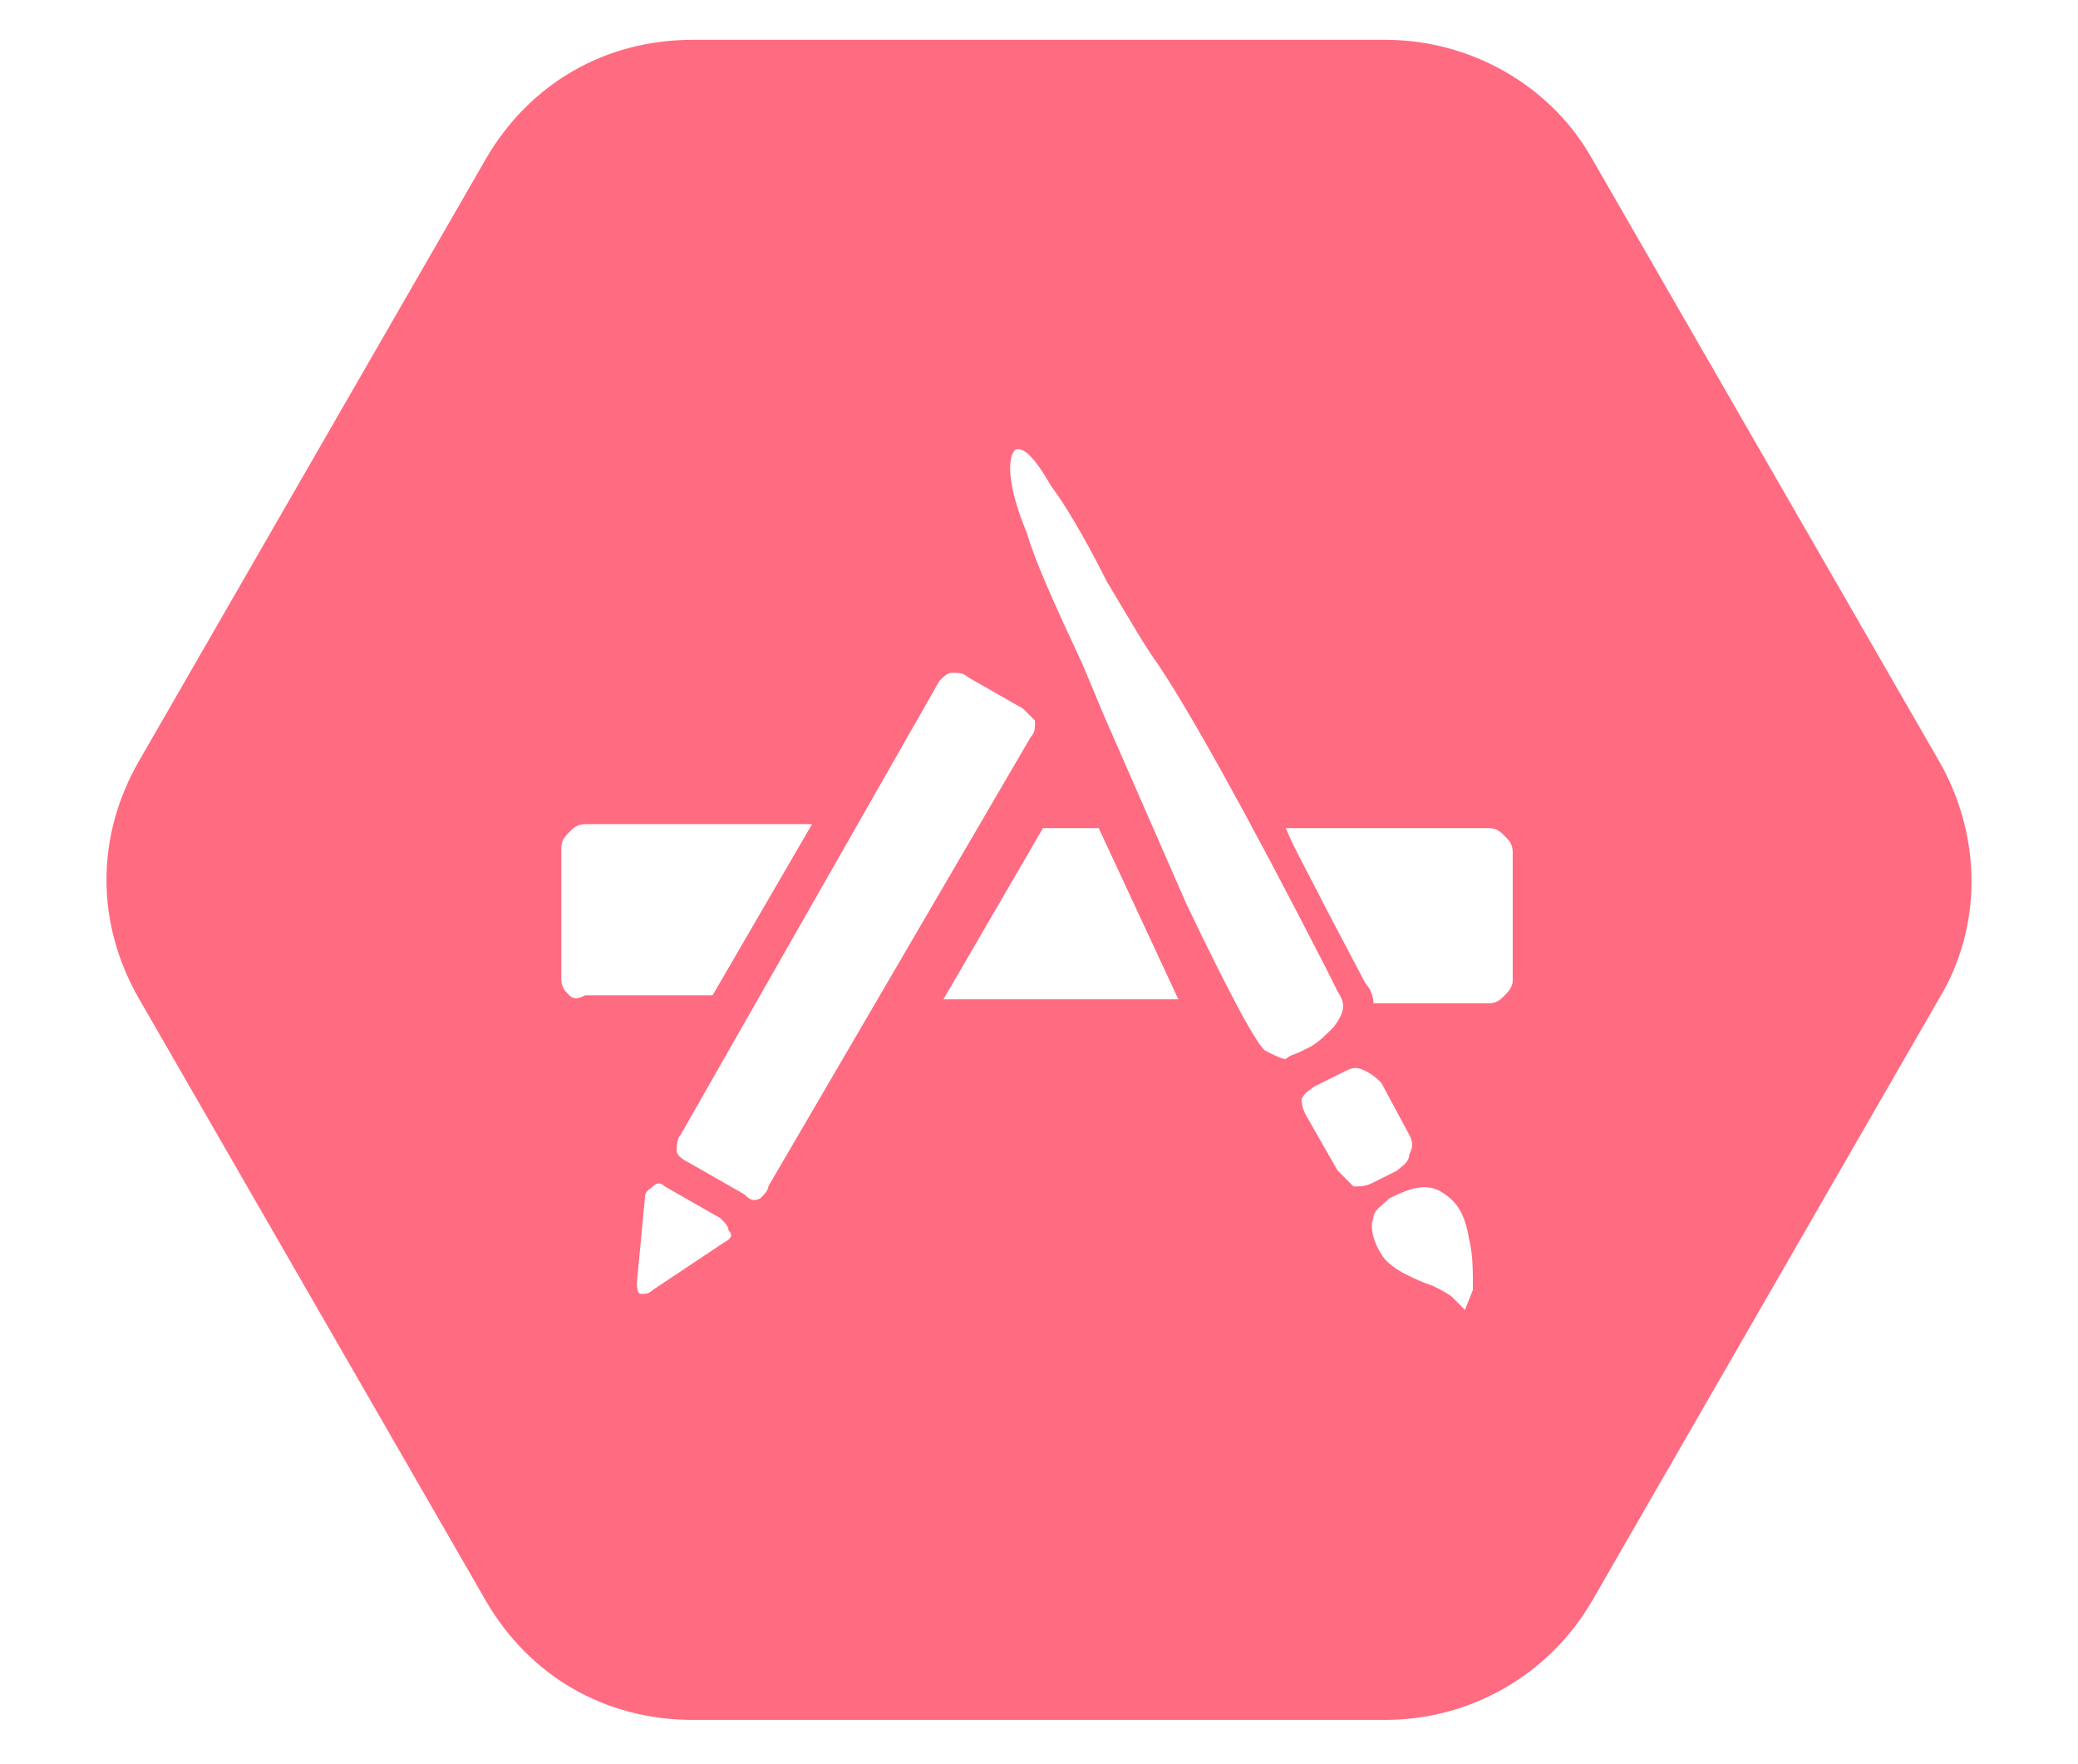
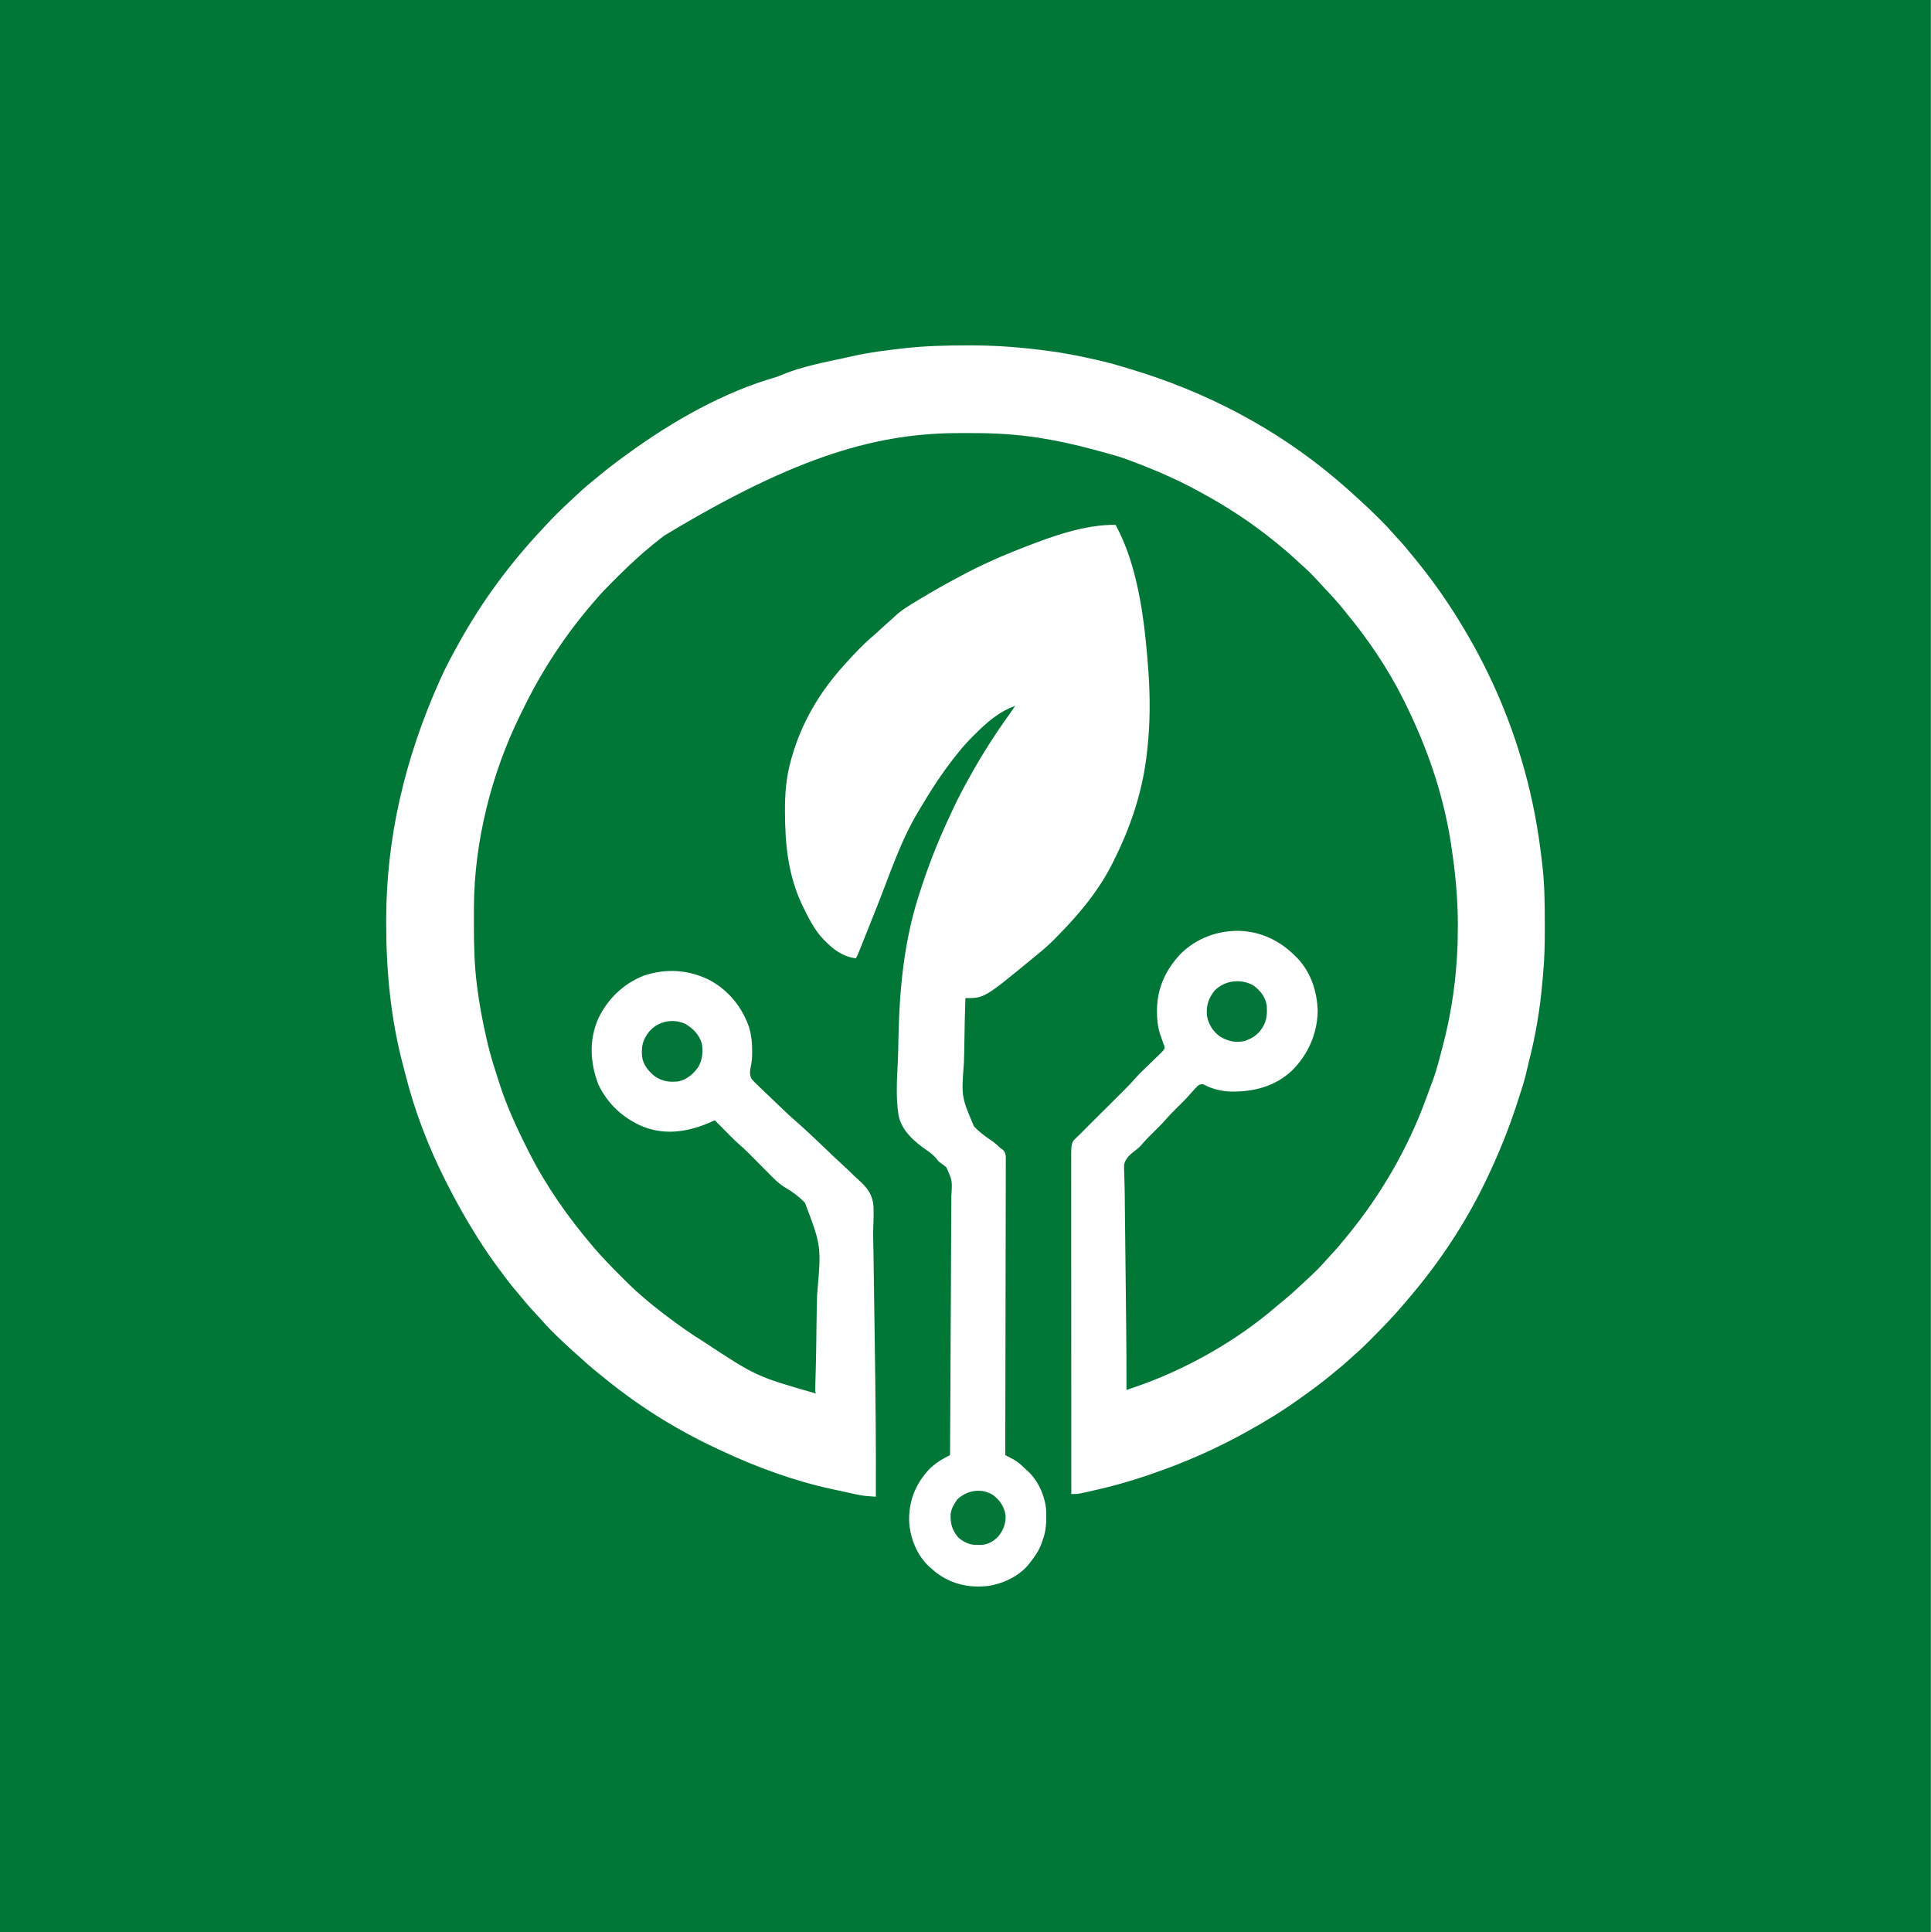
- <svg xmlns="http://www.w3.org/2000/svg" version="1.1" id="Layer_1" x="0px" y="0px" viewBox="0 0 52.2 44.3" style="enable-background:new 0 0 52.2 44.3;" xml:space="preserve">
-   <style type="text/css">
- 	.st0{fill:#FF6B81;}
- </style>
-   <path class="st0" d="M48.7,19.1L40,4c-1-1.8-3-3-5.2-3H17.4c-2.2,0-4.1,1.1-5.2,3L3.5,19.1c-1.1,1.9-1.1,4.1,0,6l8.7,15.1  c1.1,1.9,3,3,5.2,3h17.4c2.1,0,4.1-1.1,5.2-3l8.7-15.1C49.8,23.3,49.8,21,48.7,19.1z M14.3,25c-0.1-0.1-0.2-0.2-0.2-0.4v-3.3  c0-0.2,0.1-0.3,0.2-0.4c0.1-0.1,0.2-0.2,0.4-0.2h5.7L17.9,25h-3.2C14.5,25.1,14.4,25.1,14.3,25z M18.2,31.2l-1.8,1.2  c-0.1,0.1-0.2,0.1-0.3,0.1c-0.1,0-0.1-0.2-0.1-0.3l0.2-2.1c0-0.2,0.1-0.2,0.2-0.3c0.1-0.1,0.2-0.1,0.3,0l1.4,0.8  c0.1,0.1,0.2,0.2,0.2,0.3C18.4,31,18.4,31.1,18.2,31.2z M19.1,30.1c-0.2,0.1-0.3,0-0.4-0.1l-1.4-0.8C17.1,29.1,17,29,17,28.9  s0-0.3,0.1-0.4l6.5-11.4c0.1-0.1,0.2-0.2,0.3-0.2c0.2,0,0.3,0,0.4,0.1l1.4,0.8c0.1,0.1,0.2,0.2,0.3,0.3c0,0.2,0,0.3-0.1,0.4  l-6.6,11.3C19.3,29.9,19.2,30,19.1,30.1z M23.7,25.1l2.5-4.3h1.4l2,4.3C29.6,25.1,23.7,25.1,23.7,25.1z M31.8,26.4  c-0.2-0.1-0.9-1.4-2-3.7c-0.7-1.6-1.4-3.2-2.1-4.8l-0.5-1.2c-0.7-1.5-1.2-2.6-1.4-3.3c-0.5-1.2-0.5-1.9-0.3-2.1  c0.2-0.1,0.5,0.2,0.9,0.9c0.3,0.4,0.8,1.2,1.4,2.4c0.6,1,1,1.7,1.3,2.1c0.8,1.2,2.2,3.7,4.2,7.6l0.3,0.6c0.2,0.3,0.2,0.5-0.1,0.9  c-0.2,0.2-0.4,0.4-0.6,0.5l-0.2,0.1c-0.2,0.1-0.3,0.1-0.4,0.2C32.2,26.6,32,26.5,31.8,26.4z M33.6,29.4L32.8,28  c-0.1-0.2-0.1-0.3-0.1-0.4c0.1-0.2,0.2-0.2,0.3-0.3l0.8-0.4c0.2-0.1,0.3-0.1,0.5,0s0.3,0.2,0.4,0.3l0.7,1.3c0.1,0.2,0.1,0.3,0,0.5  c0,0.2-0.2,0.3-0.3,0.4l-0.6,0.3c-0.2,0.1-0.3,0.1-0.5,0.1C33.8,29.6,33.7,29.5,33.6,29.4z M36.8,32.9c-0.1-0.1-0.2-0.2-0.3-0.3  s-0.3-0.2-0.5-0.3c-0.3-0.1-0.5-0.2-0.7-0.3c-0.2-0.1-0.5-0.3-0.6-0.5c-0.2-0.3-0.3-0.7-0.2-0.9c0-0.2,0.2-0.3,0.4-0.5l0,0  c0.6-0.3,1-0.4,1.4-0.1c0.3,0.2,0.5,0.5,0.6,1.1c0.1,0.4,0.1,0.8,0.1,1.3L36.8,32.9z M38,24.6c0,0.1,0,0.2-0.2,0.4  c-0.1,0.1-0.2,0.2-0.4,0.2h-2.9c0-0.2-0.1-0.4-0.2-0.5l-1-1.9c-0.4-0.8-0.8-1.5-1-2h5.1c0.2,0,0.3,0.1,0.4,0.2  c0.1,0.1,0.2,0.2,0.2,0.4C38,21.4,38,24.6,38,24.6z" />
+ <svg xmlns="http://www.w3.org/2000/svg" version="1.1" width="2134" height="2135">
+   <path d="M0 0 C704.22 0 1408.44 0 2134 0 C2134 704.55 2134 1409.1 2134 2135 C1429.78 2135 725.56 2135 0 2135 C0 1430.45 0 725.9 0 0 Z " fill="#007637" transform="translate(0,0)" />
+   <path d="M0 0 C1.246 -0.004 2.491 -0.007 3.774 -0.011 C29.146 -0.05 54.321 1.527 79.5 4.625 C80.389 4.733 81.278 4.84 82.193 4.951 C97.387 6.802 112.4 9.111 127.375 12.312 C128.65 12.584 129.924 12.855 131.238 13.134 C145.363 16.157 159.452 19.273 173.231 23.643 C175.677 24.407 178.132 25.134 180.59 25.859 C263.702 50.487 342.077 91.199 408.375 147.312 C408.906 147.76 409.437 148.208 409.984 148.669 C417.292 154.837 424.465 161.129 431.477 167.633 C433.334 169.35 435.203 171.054 437.086 172.742 C443.82 178.797 450.275 185.107 456.688 191.5 C457.96 192.765 457.96 192.765 459.258 194.056 C463.607 198.417 467.808 202.844 471.822 207.514 C474.067 210.114 476.409 212.612 478.75 215.125 C483.866 220.669 488.648 226.433 493.375 232.312 C494.383 233.541 495.392 234.769 496.402 235.996 C513.947 257.343 529.908 279.769 544.375 303.312 C544.759 303.933 545.144 304.554 545.54 305.194 C576.461 355.241 600.576 409.616 616.375 466.312 C616.638 467.245 616.902 468.177 617.173 469.138 C626.149 501.202 632.302 534.101 636.125 567.166 C636.366 569.237 636.618 571.307 636.871 573.377 C639.475 595.128 639.659 616.924 639.685 638.8 C639.687 641.026 639.693 643.253 639.699 645.479 C639.73 662.66 639.285 679.695 637.618 696.81 C637.406 698.995 637.21 701.181 637.027 703.368 C634.49 733.13 629.594 762.427 622.128 791.341 C621.283 794.676 620.518 798.023 619.772 801.382 C617.804 810.19 615.191 818.733 612.363 827.299 C611.439 830.117 610.533 832.939 609.63 835.764 C600.21 865.167 588.749 893.475 575.375 921.312 C574.952 922.198 574.528 923.083 574.092 923.996 C551.655 970.655 522.479 1014.408 488.775 1053.674 C487.367 1055.322 485.971 1056.98 484.578 1058.641 C472.86 1072.554 460.211 1085.562 447.375 1098.438 C446.886 1098.929 446.398 1099.42 445.894 1099.926 C440.771 1105.071 435.613 1110.107 430.1 1114.833 C427.7 1116.892 425.386 1119.041 423.062 1121.188 C418.63 1125.225 414.098 1129.086 409.43 1132.848 C407.192 1134.653 404.97 1136.472 402.758 1138.309 C393.638 1145.85 384.252 1152.906 374.592 1159.739 C372.463 1161.25 370.346 1162.775 368.23 1164.305 C350.351 1177.176 331.633 1188.634 312.375 1199.312 C311.445 1199.832 310.515 1200.351 309.557 1200.886 C276.794 1219.13 242.816 1234.085 207.375 1246.312 C206.311 1246.685 205.248 1247.057 204.152 1247.44 C181.439 1255.371 158.377 1261.698 134.875 1266.812 C133.706 1267.068 132.537 1267.323 131.332 1267.587 C130.243 1267.816 129.154 1268.045 128.031 1268.281 C127.081 1268.482 126.13 1268.682 125.15 1268.889 C122.185 1269.341 119.37 1269.341 116.375 1269.312 C116.352 1221.617 116.334 1173.921 116.324 1126.225 C116.323 1120.592 116.321 1114.96 116.32 1109.327 C116.32 1108.206 116.32 1107.085 116.319 1105.929 C116.315 1087.779 116.307 1069.629 116.298 1051.48 C116.288 1032.852 116.283 1014.225 116.281 995.598 C116.28 984.107 116.275 972.615 116.267 961.124 C116.262 953.241 116.26 945.358 116.261 937.475 C116.262 932.928 116.261 928.382 116.256 923.836 C116.251 919.668 116.251 915.501 116.254 911.333 C116.255 909.831 116.253 908.328 116.25 906.826 C116.204 883.421 116.204 883.421 118.988 878.408 C119.696 877.736 120.403 877.064 121.132 876.372 C121.95 875.562 122.768 874.752 123.61 873.918 C124.523 873.058 125.435 872.198 126.375 871.312 C127.355 870.328 128.33 869.34 129.301 868.347 C132.007 865.585 134.74 862.853 137.484 860.129 C139.303 858.322 141.12 856.512 142.936 854.701 C146.788 850.86 150.643 847.024 154.5 843.188 C158.982 838.729 163.463 834.269 167.939 829.804 C169.716 828.034 171.495 826.267 173.275 824.5 C178.293 819.505 183.209 814.483 187.809 809.093 C190.586 805.937 193.628 803.057 196.656 800.145 C198.006 798.827 199.355 797.509 200.703 796.189 C202.801 794.141 204.903 792.098 207.018 790.068 C209.078 788.086 211.118 786.086 213.156 784.082 C213.796 783.477 214.435 782.871 215.094 782.248 C216.69 780.662 218.125 779.183 219.375 777.312 C219.502 774.606 219.502 774.606 218.375 772.312 C218.005 771.185 217.635 770.057 217.254 768.895 C216.381 766.394 215.506 763.894 214.629 761.395 C211.986 753.216 211.01 745.262 211.062 736.688 C211.067 735.732 211.072 734.776 211.077 733.792 C211.474 709.522 221.104 689.165 237.867 671.719 C255.298 654.96 277.591 646.754 301.624 646.961 C325.505 647.581 346.629 657.613 363.375 674.312 C364.582 675.484 364.582 675.484 365.812 676.68 C381.102 692.447 388.144 713.991 388.688 735.625 C388.249 760.766 378.053 783.538 360.375 801.312 C341.724 818.851 318.21 824.904 293.121 824.598 C282.741 824.254 272.307 821.953 263.137 816.949 C260.788 816.1 259.676 816.385 257.375 817.312 C255.639 818.648 255.639 818.648 254.062 820.375 C253.53 820.923 252.998 821.471 252.449 822.035 C251.256 823.345 250.073 824.665 248.918 826.009 C243.405 832.426 237.429 838.315 231.402 844.246 C227.772 847.842 224.204 851.434 220.875 855.312 C216.044 860.941 210.685 866.047 205.402 871.246 C201.723 874.89 198.141 878.523 194.809 882.488 C192.467 885.236 190.079 887.41 187.191 889.574 C181.872 893.696 176.266 898.269 174.761 905.102 C174.608 908.344 174.7 911.499 174.875 914.74 C174.926 916.663 174.978 918.586 175.026 920.509 C175.084 922.616 175.158 924.721 175.235 926.827 C175.394 931.511 175.448 936.194 175.482 940.88 C175.488 941.709 175.495 942.538 175.501 943.393 C175.513 945.113 175.526 946.834 175.538 948.554 C175.574 953.098 175.627 957.642 175.68 962.186 C175.702 964.094 175.724 966.002 175.745 967.91 C175.762 969.354 175.762 969.354 175.779 970.828 C175.836 975.879 175.892 980.929 175.947 985.98 C176.112 1000.935 176.279 1015.89 176.448 1030.845 C176.579 1042.495 176.709 1054.145 176.837 1065.796 C176.892 1070.784 176.947 1075.773 177.005 1080.761 C177.287 1105.279 177.44 1129.792 177.375 1154.312 C178.71 1153.865 180.045 1153.417 181.38 1152.97 C182.123 1152.72 182.866 1152.471 183.632 1152.214 C241.407 1132.728 298.407 1100.816 344.469 1060.82 C347.225 1058.442 350.035 1056.152 352.875 1053.875 C358.714 1049.119 364.202 1044.024 369.696 1038.878 C371.392 1037.297 373.098 1035.727 374.809 1034.16 C382.672 1026.957 390.379 1019.733 397.336 1011.633 C399.41 1009.272 401.54 1006.973 403.685 1004.677 C409.522 998.424 415.038 992.002 420.375 985.312 C421.296 984.183 422.218 983.054 423.141 981.926 C458.614 938.367 487.855 887.99 507.375 835.312 C507.898 833.919 508.421 832.526 508.945 831.133 C510.419 827.201 511.864 823.26 513.285 819.309 C514.003 817.335 514.74 815.369 515.496 813.41 C520.054 801.319 523.132 788.805 526.375 776.312 C526.739 774.929 526.739 774.929 527.111 773.518 C535.177 742.863 540.331 710.953 542.375 679.312 C542.461 678.021 542.547 676.73 542.636 675.399 C543.36 663.951 543.578 652.532 543.562 641.062 C543.562 640.149 543.561 639.236 543.56 638.296 C543.496 609.603 540.68 581.645 536.375 553.312 C536.234 552.359 536.094 551.406 535.949 550.424 C535.202 545.363 534.342 540.336 533.375 535.312 C533.194 534.363 533.013 533.413 532.827 532.434 C523.399 483.776 506.467 437.623 484.375 393.312 C483.922 392.402 483.468 391.491 483.001 390.552 C465.856 356.369 444.163 324.452 419.79 295.032 C418.53 293.501 417.291 291.953 416.055 290.402 C410.109 282.953 403.628 276.065 397.09 269.141 C394.53 266.412 392.016 263.643 389.5 260.875 C383.519 254.342 377.416 248.123 370.695 242.352 C368.335 240.277 366.036 238.148 363.74 236.003 C357.487 230.166 351.064 224.649 344.375 219.312 C343.245 218.392 342.116 217.47 340.988 216.547 C315.051 195.426 286.831 177.123 257.375 161.312 C256.523 160.85 255.671 160.388 254.792 159.912 C231.124 147.104 206.594 136.657 181.375 127.312 C180.464 126.968 179.553 126.623 178.614 126.268 C171.874 123.749 165.063 121.71 158.125 119.812 C156.599 119.389 156.599 119.389 155.043 118.957 C151.823 118.066 148.6 117.187 145.375 116.312 C144.177 115.986 142.978 115.66 141.744 115.324 C122.505 110.133 103.116 105.708 83.438 102.562 C81.732 102.283 81.732 102.283 79.992 101.998 C55.314 98.243 30.652 96.801 5.721 96.921 C2.154 96.938 -1.412 96.928 -4.978 96.911 C-94.59 96.546 -184.141 119.895 -333.625 210.312 C-334.749 211.181 -335.874 212.048 -337 212.914 C-343.2 217.703 -349.261 222.626 -355.188 227.75 C-355.74 228.227 -356.292 228.703 -356.861 229.195 C-367.382 238.38 -377.475 247.995 -387.33 257.887 C-389.017 259.579 -390.709 261.266 -392.402 262.953 C-398.024 268.571 -403.496 274.236 -408.625 280.312 C-409.598 281.431 -410.572 282.548 -411.547 283.664 C-442.652 319.57 -468.944 359.581 -489.66 402.329 C-490.658 404.38 -491.675 406.422 -492.691 408.465 C-524.528 473.182 -543.556 548.692 -543.828 620.941 C-543.835 622.198 -543.842 623.454 -543.849 624.749 C-543.867 628.791 -543.874 632.833 -543.875 636.875 C-543.875 637.565 -543.876 638.255 -543.876 638.966 C-543.884 661.524 -543.43 683.904 -540.625 706.312 C-540.494 707.361 -540.494 707.361 -540.361 708.431 C-537.85 728.275 -534.163 747.83 -529.625 767.312 C-529.308 768.693 -529.308 768.693 -528.985 770.102 C-526.11 782.533 -522.458 794.651 -518.458 806.764 C-517.718 809.029 -517.003 811.3 -516.301 813.578 C-508.212 839.422 -496.799 864.177 -484.625 888.312 C-484.133 889.293 -483.64 890.274 -483.133 891.284 C-464.205 928.787 -439.998 963.24 -412.812 995.188 C-412.157 995.962 -412.157 995.962 -411.489 996.752 C-402.345 1007.43 -392.578 1017.526 -382.624 1027.444 C-380.859 1029.204 -379.099 1030.969 -377.34 1032.734 C-371.604 1038.474 -365.831 1044.076 -359.625 1049.312 C-358.541 1050.261 -357.459 1051.212 -356.379 1052.164 C-347.434 1059.966 -338.126 1067.203 -328.625 1074.312 C-327.855 1074.893 -327.084 1075.474 -326.291 1076.072 C-315.356 1084.308 -304.235 1092.062 -292.625 1099.312 C-291.609 1099.955 -291.609 1099.955 -290.572 1100.61 C-231.869 1139.315 -231.869 1139.315 -165.625 1158.312 C-165.955 1157.652 -166.285 1156.993 -166.625 1156.312 C-166.655 1153.871 -166.621 1151.463 -166.541 1149.025 C-166.521 1148.265 -166.5 1147.504 -166.479 1146.721 C-166.434 1145.048 -166.386 1143.375 -166.337 1141.703 C-166.201 1137.047 -166.084 1132.392 -165.967 1127.736 C-165.942 1126.74 -165.917 1125.745 -165.891 1124.719 C-165.549 1110.785 -165.393 1096.849 -165.233 1082.912 C-165.098 1071.587 -164.896 1060.27 -164.537 1048.95 C-159.846 995.485 -159.846 995.485 -177.886 947.627 C-184.244 940.941 -191.461 935.437 -199.455 930.855 C-205.547 927.337 -210.596 922.485 -215.527 917.508 C-216.182 916.85 -216.836 916.193 -217.51 915.515 C-218.187 914.83 -218.865 914.144 -219.562 913.438 C-220.649 912.345 -220.649 912.345 -221.758 911.231 C-224.82 908.152 -227.877 905.067 -230.935 901.982 C-233.183 899.715 -235.435 897.451 -237.688 895.188 C-238.365 894.502 -239.042 893.816 -239.74 893.11 C-243.61 889.221 -247.594 885.546 -251.748 881.963 C-254.498 879.545 -257.082 876.981 -259.656 874.379 C-260.438 873.595 -260.438 873.595 -261.236 872.795 C-262.868 871.157 -264.497 869.516 -266.125 867.875 C-267.245 866.75 -268.364 865.626 -269.484 864.502 C-272.201 861.775 -274.914 859.045 -277.625 856.312 C-278.72 856.809 -279.815 857.305 -280.943 857.817 C-304.648 868.53 -330.52 873.305 -355.664 863.836 C-378.147 854.834 -395.909 838.632 -406.312 816.73 C-415.354 793.185 -416.785 768.361 -406.828 744.848 C-396.693 722.781 -378.928 705.515 -356.344 696.562 C-331.827 688.322 -307.521 689.64 -284.098 701.027 C-262.526 712.386 -247.621 730.861 -239.633 753.766 C-237.225 762.241 -236.306 770.13 -236.375 778.938 C-236.367 779.903 -236.36 780.869 -236.352 781.863 C-236.365 787.107 -236.731 791.855 -237.85 796.991 C-238.822 801.999 -239.381 805.783 -237.072 810.455 C-234.586 813.446 -231.911 816.085 -229.039 818.691 C-228.02 819.679 -227.005 820.671 -225.994 821.666 C-223.336 824.262 -220.628 826.799 -217.905 829.327 C-215.162 831.892 -212.473 834.512 -209.777 837.127 C-202.913 843.759 -196.023 850.365 -188.823 856.635 C-184.585 860.331 -180.43 864.11 -176.297 867.924 C-175.508 868.652 -174.718 869.381 -173.904 870.131 C-166.639 876.858 -159.472 883.685 -152.336 890.55 C-147.562 895.138 -142.759 899.684 -137.868 904.148 C-133.103 908.499 -128.443 912.942 -123.835 917.458 C-122.085 919.141 -120.303 920.791 -118.487 922.402 C-108.871 930.975 -103.014 938.914 -102.212 951.905 C-101.92 959.535 -102.198 967.161 -102.473 974.788 C-102.752 983.316 -102.489 991.837 -102.299 1000.365 C-102.192 1005.481 -102.124 1010.598 -102.054 1015.714 C-102.024 1017.848 -101.994 1019.982 -101.964 1022.115 C-101.949 1023.193 -101.933 1024.271 -101.918 1025.381 C-101.87 1028.762 -101.822 1032.143 -101.774 1035.525 C-101.603 1047.471 -101.434 1059.418 -101.268 1071.365 C-101.133 1081.055 -100.994 1090.746 -100.852 1100.436 C-100.011 1157.731 -99.366 1215.011 -99.625 1272.312 C-101.713 1272.16 -103.801 1272.005 -105.888 1271.849 C-107.051 1271.763 -108.213 1271.677 -109.411 1271.588 C-112.826 1271.295 -116.113 1270.792 -119.465 1270.078 C-121.195 1269.716 -121.195 1269.716 -122.96 1269.346 C-124.149 1269.087 -125.338 1268.829 -126.562 1268.562 C-127.827 1268.293 -129.091 1268.024 -130.393 1267.746 C-134.139 1266.943 -137.882 1266.128 -141.625 1265.312 C-143.602 1264.892 -145.578 1264.471 -147.555 1264.051 C-189.923 1254.898 -231.435 1239.718 -270.625 1221.312 C-271.587 1220.864 -272.549 1220.416 -273.54 1219.955 C-288.543 1212.947 -303.232 1205.504 -317.625 1197.312 C-318.405 1196.871 -319.185 1196.429 -319.988 1195.974 C-349.484 1179.128 -377.744 1159.4 -403.888 1137.745 C-406.387 1135.684 -408.915 1133.658 -411.438 1131.625 C-416.043 1127.856 -420.454 1123.905 -424.824 1119.867 C-427.006 1117.877 -429.208 1115.928 -431.438 1113.992 C-435.696 1110.278 -439.829 1106.441 -443.938 1102.562 C-444.677 1101.865 -445.416 1101.168 -446.177 1100.449 C-453.943 1093.098 -461.681 1085.74 -468.625 1077.594 C-470.794 1075.12 -473.034 1072.723 -475.286 1070.325 C-480.539 1064.731 -485.596 1059.066 -490.395 1053.07 C-492.405 1050.585 -494.467 1048.154 -496.554 1045.734 C-503.308 1037.881 -509.503 1029.663 -515.625 1021.312 C-516.159 1020.589 -516.693 1019.865 -517.244 1019.119 C-525.121 1008.435 -532.565 997.553 -539.625 986.312 C-540.151 985.478 -540.678 984.643 -541.22 983.783 C-552.98 965.096 -563.63 946.001 -573.625 926.312 C-574.184 925.212 -574.743 924.112 -575.318 922.979 C-594.255 885.421 -609.821 845.092 -619.894 804.238 C-620.606 801.389 -621.36 798.556 -622.129 795.723 C-635.873 744.295 -640.873 690.474 -640.812 637.375 C-640.812 636.302 -640.811 635.229 -640.81 634.124 C-640.643 545.714 -621.018 458.294 -581.625 370.312 C-581.193 369.353 -580.761 368.394 -580.316 367.405 C-574.404 354.351 -567.621 341.813 -560.625 329.312 C-560.136 328.433 -559.648 327.554 -559.144 326.647 C-534.451 282.282 -503.957 241.098 -469.245 204.05 C-467.53 202.211 -465.831 200.358 -464.133 198.504 C-455.68 189.318 -446.842 180.663 -437.667 172.201 C-435.709 170.39 -433.764 168.565 -431.824 166.734 C-425.926 161.18 -419.967 155.799 -413.637 150.734 C-411.346 148.892 -409.083 147.03 -406.832 145.141 C-396.409 136.413 -385.657 128.254 -374.625 120.312 C-373.919 119.8 -373.213 119.287 -372.486 118.759 C-324.189 83.702 -267.395 51.382 -209.703 34.953 C-207.256 34.199 -204.964 33.167 -202.629 32.12 C-181.223 23.497 -157.297 18.734 -134.777 13.987 C-131.824 13.355 -128.88 12.688 -125.938 12.008 C-107.366 7.796 -88.532 5.422 -69.625 3.312 C-68.483 3.184 -68.483 3.184 -67.318 3.053 C-44.9 0.564 -22.546 0.032 0 0 Z " fill="#FEFEFE" transform="translate(1067.625,381.6875)" />
+   <path d="M0 0 C6.026 11.347 10.956 22.803 15 35 C15.255 35.768 15.51 36.536 15.772 37.327 C28.379 76.237 32.995 118.368 36 159 C36.072 159.954 36.144 160.908 36.218 161.892 C38.243 190.321 38.22 219.686 35 248 C34.903 248.926 34.807 249.852 34.708 250.806 C30.243 293.248 17.025 332.996 -2 371 C-2.605 372.223 -2.605 372.223 -3.223 373.47 C-18.426 404.029 -40.639 430.624 -64.549 454.725 C-65.958 456.146 -67.363 457.57 -68.768 458.995 C-74.868 465.102 -81.244 470.635 -88 476 C-89.243 477.024 -90.485 478.051 -91.723 479.082 C-145.139 523 -145.139 523 -166 523 C-166.576 539.301 -166.971 555.595 -167.163 571.904 C-167.257 579.481 -167.405 587.049 -167.69 594.622 C-170.517 631.994 -170.517 631.994 -156.497 664.826 C-150.533 671.044 -143.787 676.137 -136.628 680.884 C-133.151 683.268 -130.043 686.093 -127 689 C-126.152 689.585 -125.305 690.169 -124.431 690.771 C-120.911 694.351 -121.395 698.62 -121.355 703.387 C-121.369 704.672 -121.384 705.957 -121.399 707.281 C-121.397 708.663 -121.392 710.045 -121.386 711.427 C-121.375 715.224 -121.395 719.021 -121.42 722.818 C-121.441 726.912 -121.434 731.007 -121.43 735.102 C-121.428 742.196 -121.443 749.29 -121.471 756.384 C-121.512 766.641 -121.525 776.898 -121.531 787.155 C-121.542 803.796 -121.576 820.437 -121.623 837.077 C-121.669 853.243 -121.704 869.409 -121.725 885.574 C-121.727 886.571 -121.728 887.567 -121.729 888.594 C-121.736 893.592 -121.742 898.59 -121.748 903.589 C-121.8 945.059 -121.888 986.53 -122 1028 C-121.124 1028.453 -120.248 1028.906 -119.345 1029.373 C-118.187 1029.982 -117.029 1030.591 -115.836 1031.219 C-114.692 1031.816 -113.548 1032.414 -112.369 1033.029 C-107.248 1036.025 -103.204 1039.856 -99 1044 C-98.376 1044.552 -97.752 1045.103 -97.109 1045.672 C-85.573 1056.169 -78.072 1073.156 -76.779 1088.649 C-76.278 1100.728 -76.58 1111.638 -81 1123 C-81.362 1124.031 -81.724 1125.062 -82.098 1126.125 C-84.937 1133.67 -88.997 1139.719 -94 1146 C-94.471 1146.636 -94.941 1147.271 -95.426 1147.926 C-106.03 1161.533 -124.118 1170.062 -140.895 1172.586 C-162.725 1175.019 -182.046 1170.495 -199.5 1156.938 C-201.015 1155.642 -202.516 1154.331 -204 1153 C-204.61 1152.483 -205.219 1151.966 -205.848 1151.434 C-219.588 1138.946 -227.117 1119.601 -228.215 1101.449 C-228.752 1080.748 -222.403 1062.629 -209 1047 C-208.386 1046.274 -207.773 1045.549 -207.141 1044.801 C-200.546 1037.628 -191.705 1032.263 -183 1028 C-182.725 988.458 -182.514 948.915 -182.387 909.372 C-182.372 904.701 -182.357 900.03 -182.341 895.358 C-182.336 893.964 -182.336 893.964 -182.331 892.54 C-182.279 877.494 -182.185 862.448 -182.074 847.403 C-181.962 831.958 -181.895 816.513 -181.871 801.067 C-181.854 791.541 -181.803 782.015 -181.705 772.489 C-181.641 765.952 -181.622 759.415 -181.638 752.877 C-181.646 749.107 -181.634 745.341 -181.57 741.572 C-180.472 724.741 -180.472 724.741 -187.034 710.09 C-189.542 707.813 -192.218 705.934 -195 704 C-197.052 701.752 -197.052 701.752 -198.72 699.629 C-201.554 696.307 -204.621 693.937 -208.219 691.484 C-222.076 681.944 -236.724 669.549 -239.953 652.27 C-243.012 633.104 -241.68 613.147 -240.763 593.851 C-240.376 585.536 -240.216 577.22 -240.067 568.898 C-239.075 515.395 -234.276 462.268 -218 411 C-217.806 410.385 -217.612 409.771 -217.413 409.138 C-207.936 379.121 -196.69 350.117 -183.244 321.643 C-182.06 319.127 -180.896 316.602 -179.738 314.074 C-174.052 301.737 -167.637 289.848 -161 278 C-160.501 277.105 -160.001 276.209 -159.487 275.287 C-146.685 252.381 -132.555 230.265 -117.156 209.016 C-115.035 206.049 -113.006 203.045 -111 200 C-126.658 205.578 -139.121 215.527 -151 227 C-151.571 227.551 -152.142 228.101 -152.73 228.668 C-160.695 236.384 -168.222 244.204 -175 253 C-175.933 254.17 -176.866 255.339 -177.801 256.508 C-191.844 274.27 -204.348 293.518 -215.833 313.021 C-216.598 314.318 -217.369 315.612 -218.148 316.901 C-237.997 349.802 -250.224 388.028 -264.449 423.602 C-264.767 424.396 -265.085 425.191 -265.412 426.01 C-268.599 433.981 -271.783 441.953 -274.96 449.928 C-276.152 452.918 -277.344 455.908 -278.537 458.898 C-279.364 460.973 -280.19 463.049 -281.015 465.126 C-281.517 466.383 -282.018 467.64 -282.52 468.898 C-282.953 469.985 -283.385 471.071 -283.831 472.191 C-284.801 474.522 -285.833 476.764 -287 479 C-303.207 477.355 -316.306 465.785 -326.613 453.957 C-334.205 444.552 -339.482 434.336 -344.75 423.5 C-345.293 422.385 -345.836 421.27 -346.396 420.121 C-361.773 387.792 -365.345 353.669 -365.438 318.312 C-365.444 317.315 -365.45 316.318 -365.456 315.29 C-365.531 296.474 -363.961 277.965 -358.75 259.812 C-358.446 258.726 -358.143 257.639 -357.83 256.519 C-346.98 218.518 -327.372 185.328 -301 156 C-300.524 155.467 -300.048 154.935 -299.557 154.386 C-289.646 143.342 -279.362 132.323 -268.02 122.734 C-265.287 120.388 -262.647 117.942 -260 115.5 C-256.01 111.827 -251.998 108.189 -247.883 104.656 C-246.618 103.544 -245.383 102.397 -244.18 101.219 C-236.422 93.796 -227.139 88.528 -218 83 C-216.681 82.2 -216.681 82.2 -215.335 81.384 C-202.668 73.734 -189.818 66.453 -176.767 59.479 C-174.93 58.497 -173.096 57.511 -171.265 56.521 C-149.217 44.605 -126.459 34.584 -103.125 25.5 C-102.377 25.208 -101.63 24.917 -100.859 24.617 C-69.603 12.471 -33.911 -0.465 0 0 Z " fill="#FEFEFE" transform="translate(1233,580)" />
+   <path d="M0 0 C8.566 4.968 14.97 11.771 18.055 21.355 C19.698 30.293 18.796 39.738 14.148 47.625 C8.608 55.447 1.889 61.148 -7.562 63.438 C-17.676 64.575 -25.83 63.473 -34.188 57.59 C-40.96 52.037 -46.48 45.378 -47.867 36.483 C-48.65 28.251 -48.13 20.538 -43.562 13.438 C-43.138 12.743 -42.714 12.048 -42.277 11.332 C-33.024 -2.406 -14.925 -7.058 0 0 Z " fill="#017638" transform="translate(757.5625,1131.562)" />
+   <path d="M0 0 C7.574 5.503 13.086 12.562 14.629 21.91 C15.518 33.845 14.165 42.06 6.379 51.285 C2.489 55.361 -1.108 57.964 -6.371 59.91 C-7.279 60.323 -8.186 60.735 -9.121 61.16 C-19.248 63.497 -27.712 61.822 -36.559 56.625 C-44.368 51.315 -49.579 43.18 -51.371 33.91 C-52.56 23.077 -49.953 14.234 -43.137 5.73 C-31.906 -5.848 -13.836 -7.963 0 0 Z " fill="#017638" transform="translate(1385.371,1089.09)" />
+   <path d="M0 0 C7.49 5.775 12.299 12.833 13.75 22.301 C14.186 31.172 11.271 38.981 5.621 45.766 C0.642 50.968 -5.434 54.604 -12.773 54.996 C-13.984 55.003 -15.194 55.009 -16.441 55.016 C-18.245 55.037 -18.245 55.037 -20.086 55.059 C-27.385 54.584 -33.113 51.485 -38.629 46.828 C-45.165 38.946 -47.289 31.825 -47.016 21.637 C-46.463 16.191 -44.635 12.333 -41.629 7.828 C-41.072 6.921 -40.515 6.013 -39.941 5.078 C-29.166 -5.406 -12.937 -8.227 0 0 Z " fill="#027738" transform="translate(1097.629,1652.172)" />
</svg>
